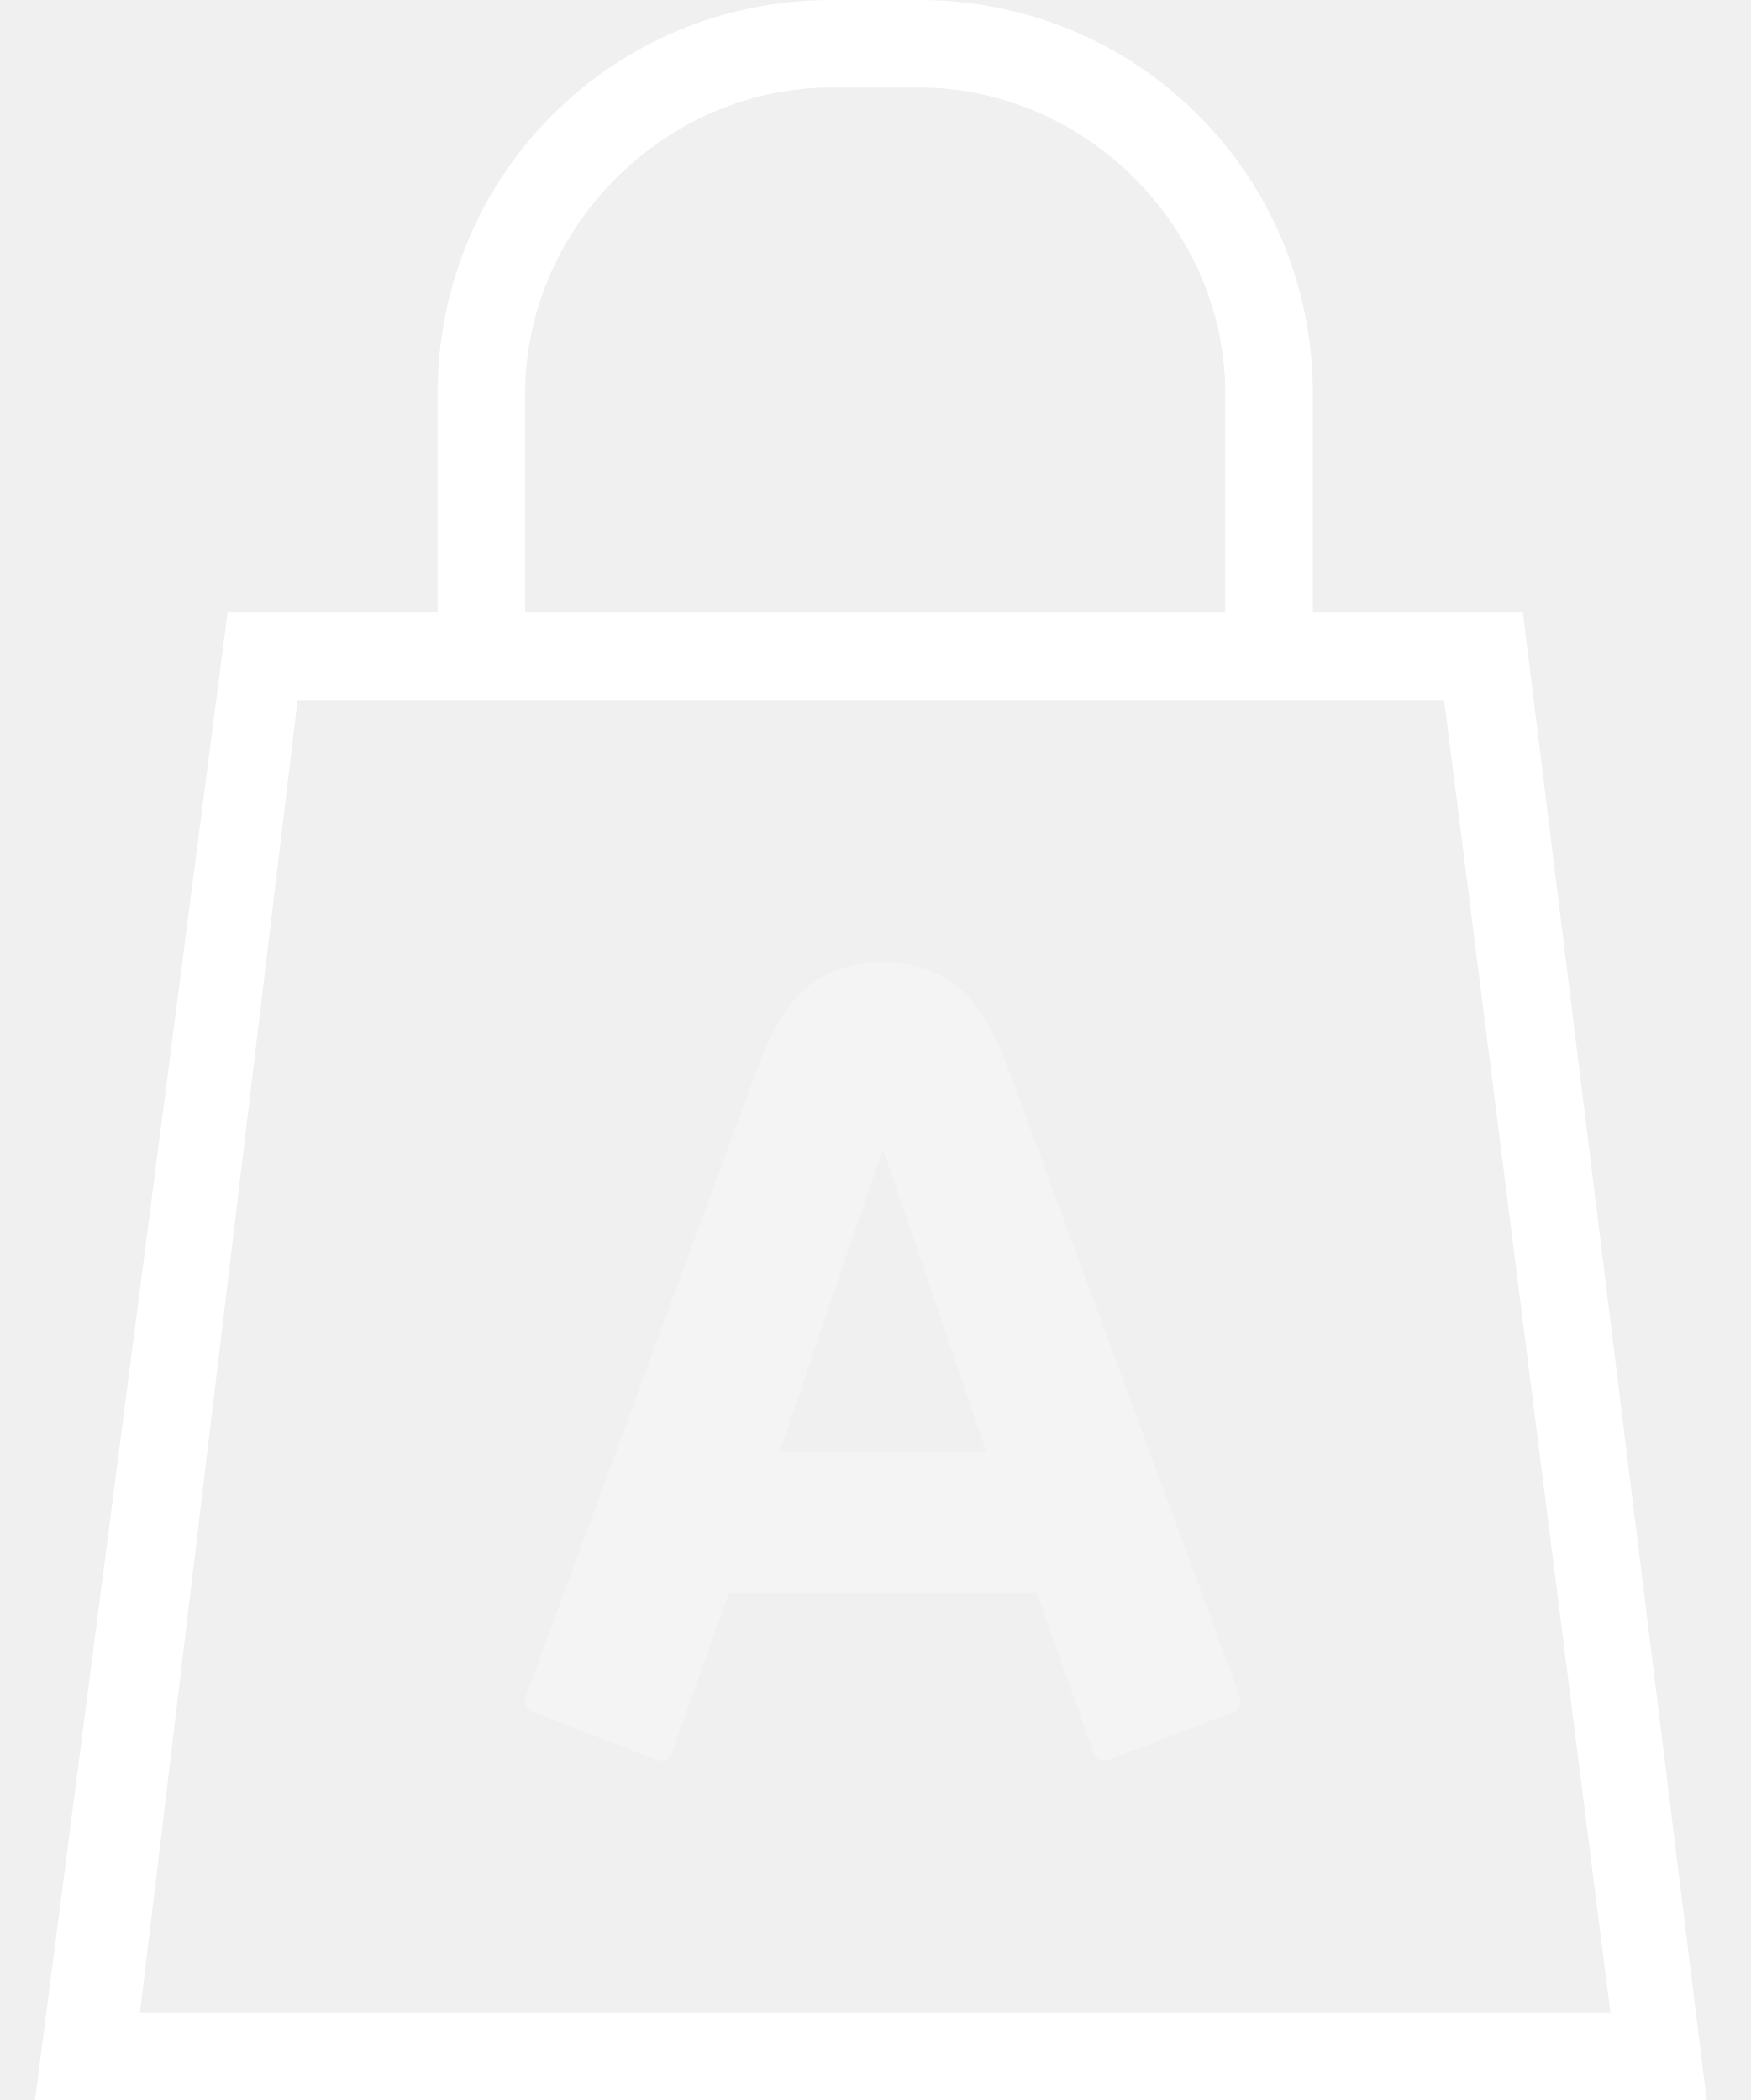
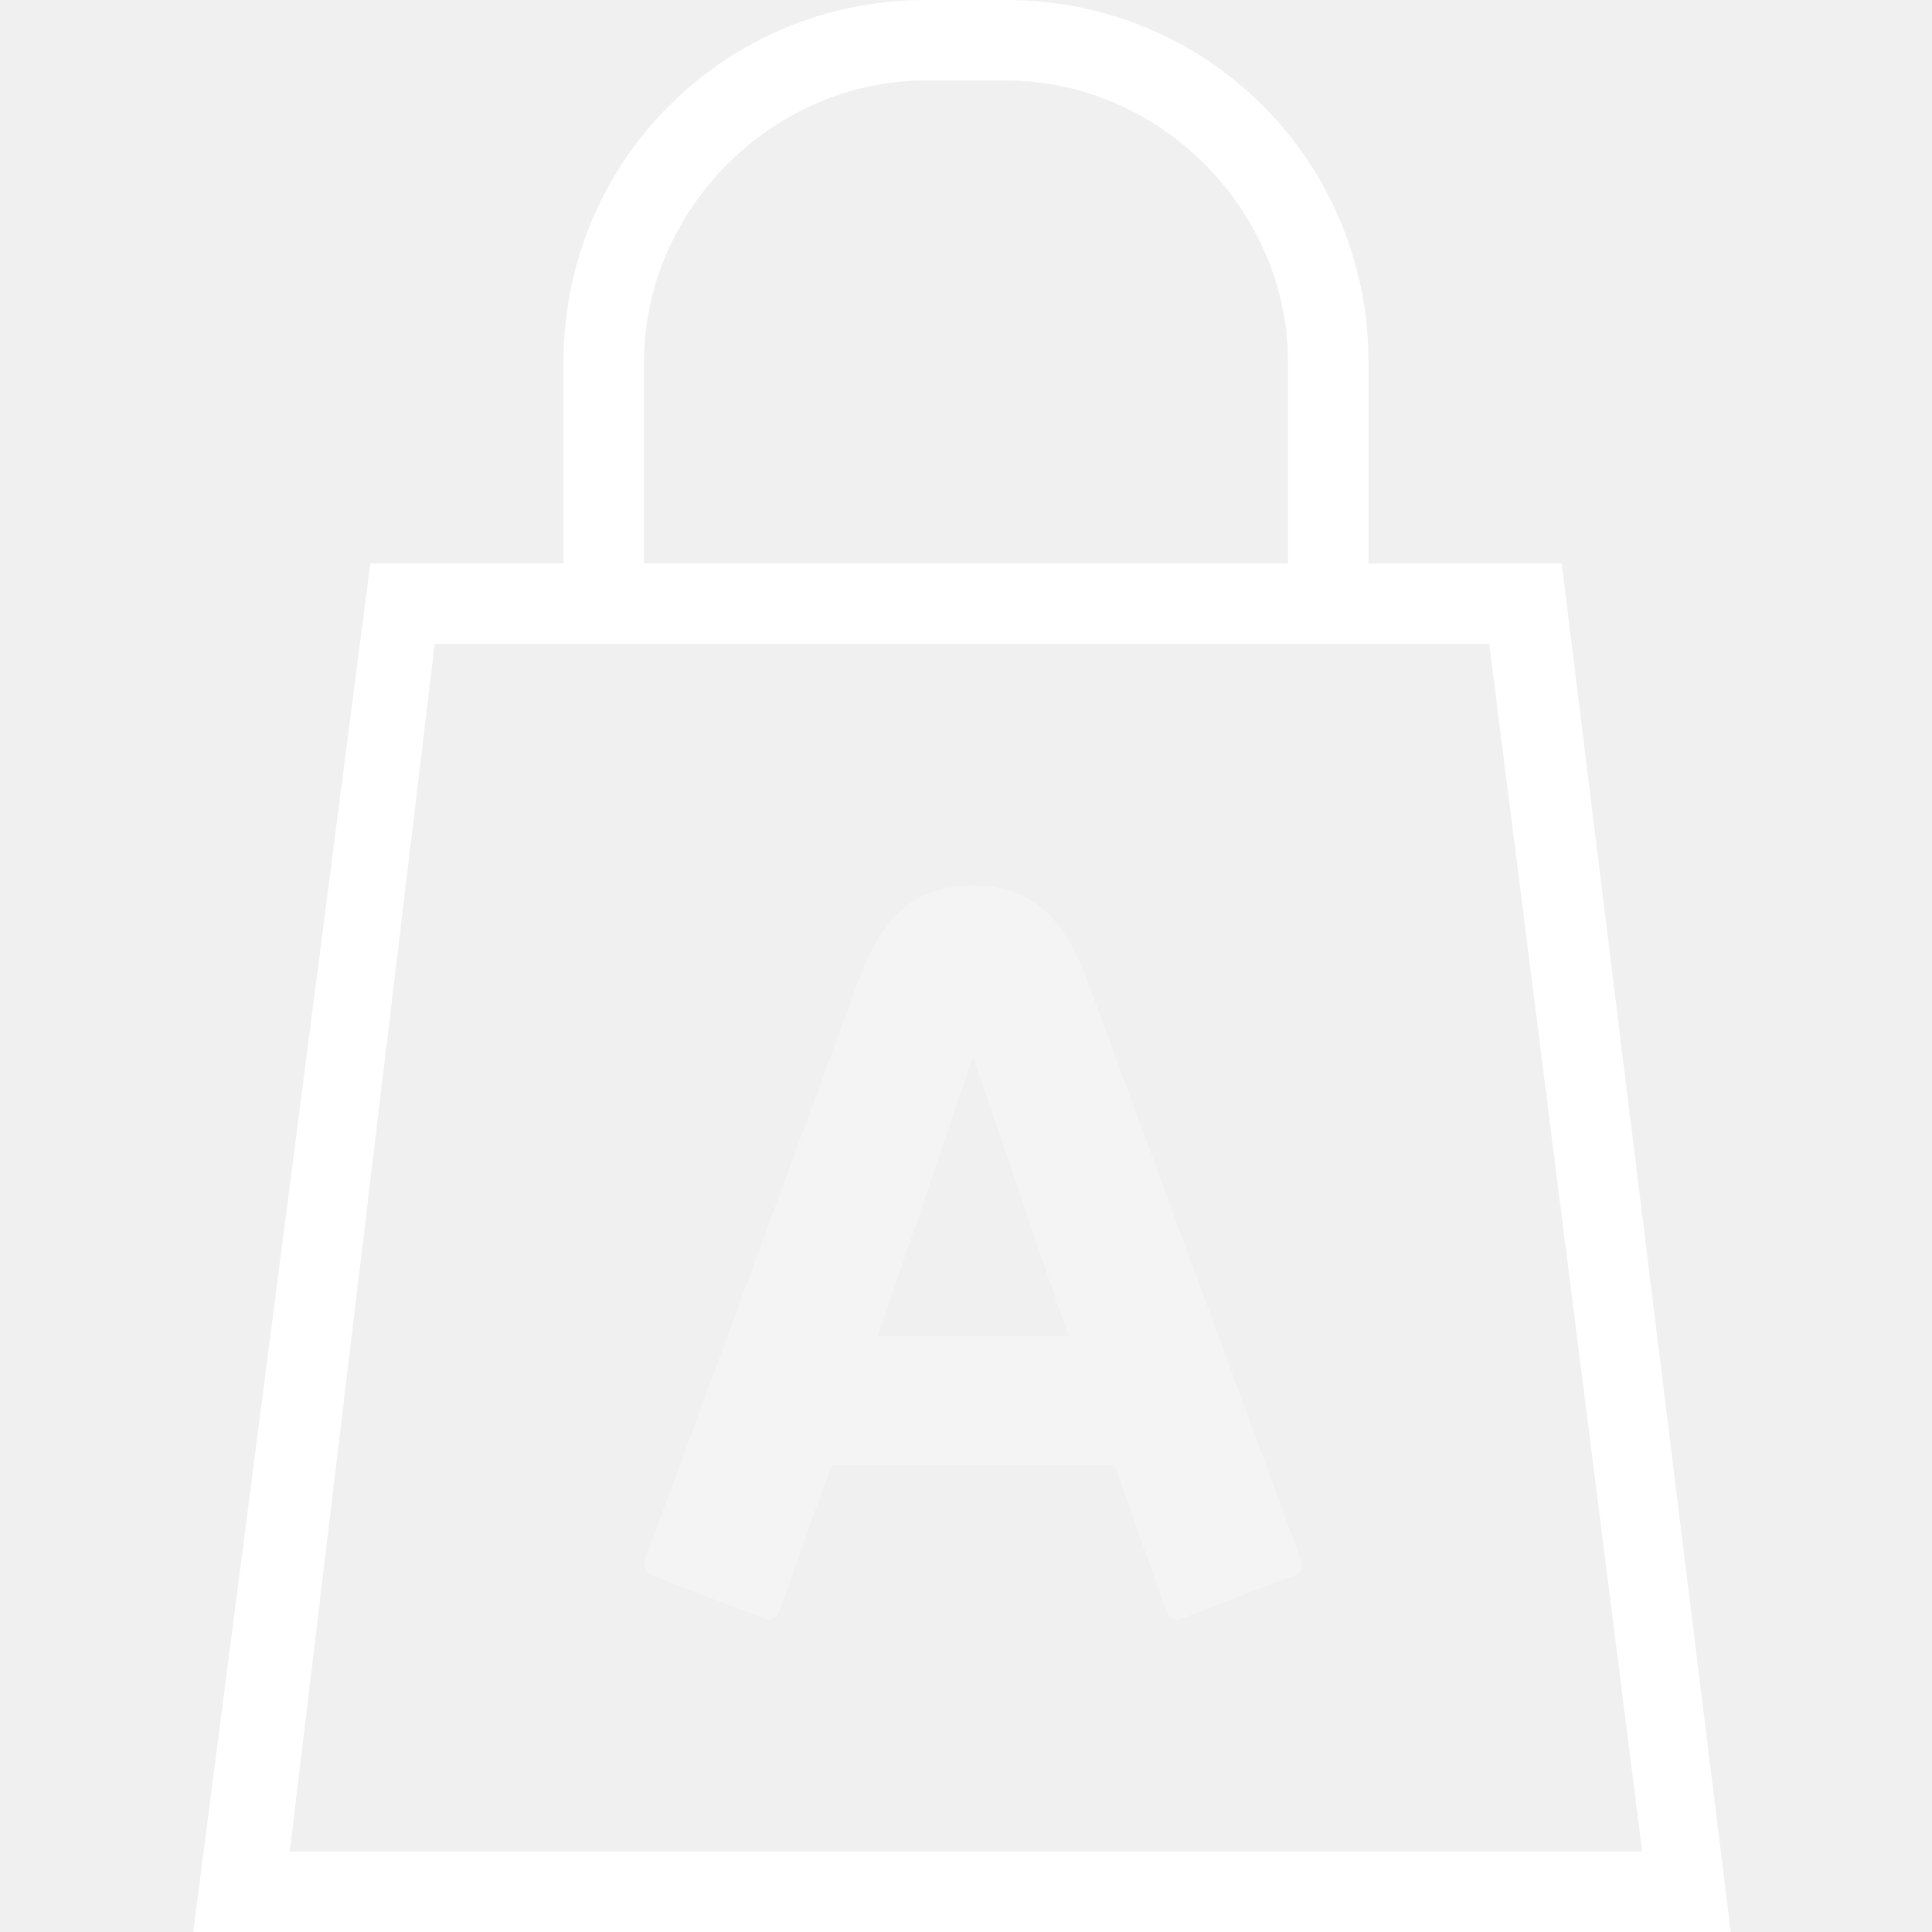
- <svg xmlns="http://www.w3.org/2000/svg" width="20px" height="24px" viewBox="0 0 20 24" version="1.1">
+ <svg xmlns="http://www.w3.org/2000/svg" width="24px" height="24px" viewBox="0 0 24 24" version="1.1">
  <defs />
  <g id="Icons-set" stroke="none" stroke-width="1" fill="none" fill-rule="evenodd">
-     <g id="Group-2-Copy" transform="translate(-2, 0)">
+     <g id="Group-2-Copy">
      <rect id="Rectangle-2" x="0" y="0" width="24" height="24" />
      <g id="Group">
        <g id="Group-39">
          <rect id="ph" x="0" y="0" width="24" height="24" />
          <path d="M19.4,7 L17,7 L17,4.5 C17,2 15,0 12.5,0 L11.5,0 C9,0 7,2 7,4.5 L7,7 L4.6,7 L2.4,24 L21.5,24 L19.4,7 L19.4,7 Z M8,4.5 C8,2.6 9.6,1 11.5,1 L12.5,1 C14.4,1 16,2.6 16,4.5 L16,7 L8,7 L8,4.5 L8,4.5 Z M5.4,8 L18.5,8 L20.4,23 L3.6,23 L5.4,8 L5.4,8 Z" id="Shape" fill="#FFFFFF" />
        </g>
        <path d="M16.166,19.389 L13.561,12.327 C13.315,11.663 13.021,11 12.086,11 C11.152,11 10.847,11.673 10.611,12.327 C10.489,12.664 8.098,19.142 8.008,19.389 C7.983,19.46 8.018,19.539 8.088,19.567 L9.504,20.111 C9.578,20.14 9.653,20.095 9.677,20.03 C9.701,19.964 10.271,18.359 10.331,18.199 L13.845,18.199 C13.904,18.36 14.469,19.962 14.494,20.03 C14.521,20.1 14.598,20.135 14.668,20.111 L16.085,19.567 C16.173,19.534 16.186,19.443 16.166,19.389 Z M10.905,16.6 L12.08,13.15 L12.095,13.15 L13.274,16.6 L10.905,16.6 Z" id="Shape" fill="#FFFFFF" fill-rule="nonzero" opacity="0.3" />
      </g>
    </g>
  </g>
</svg>
